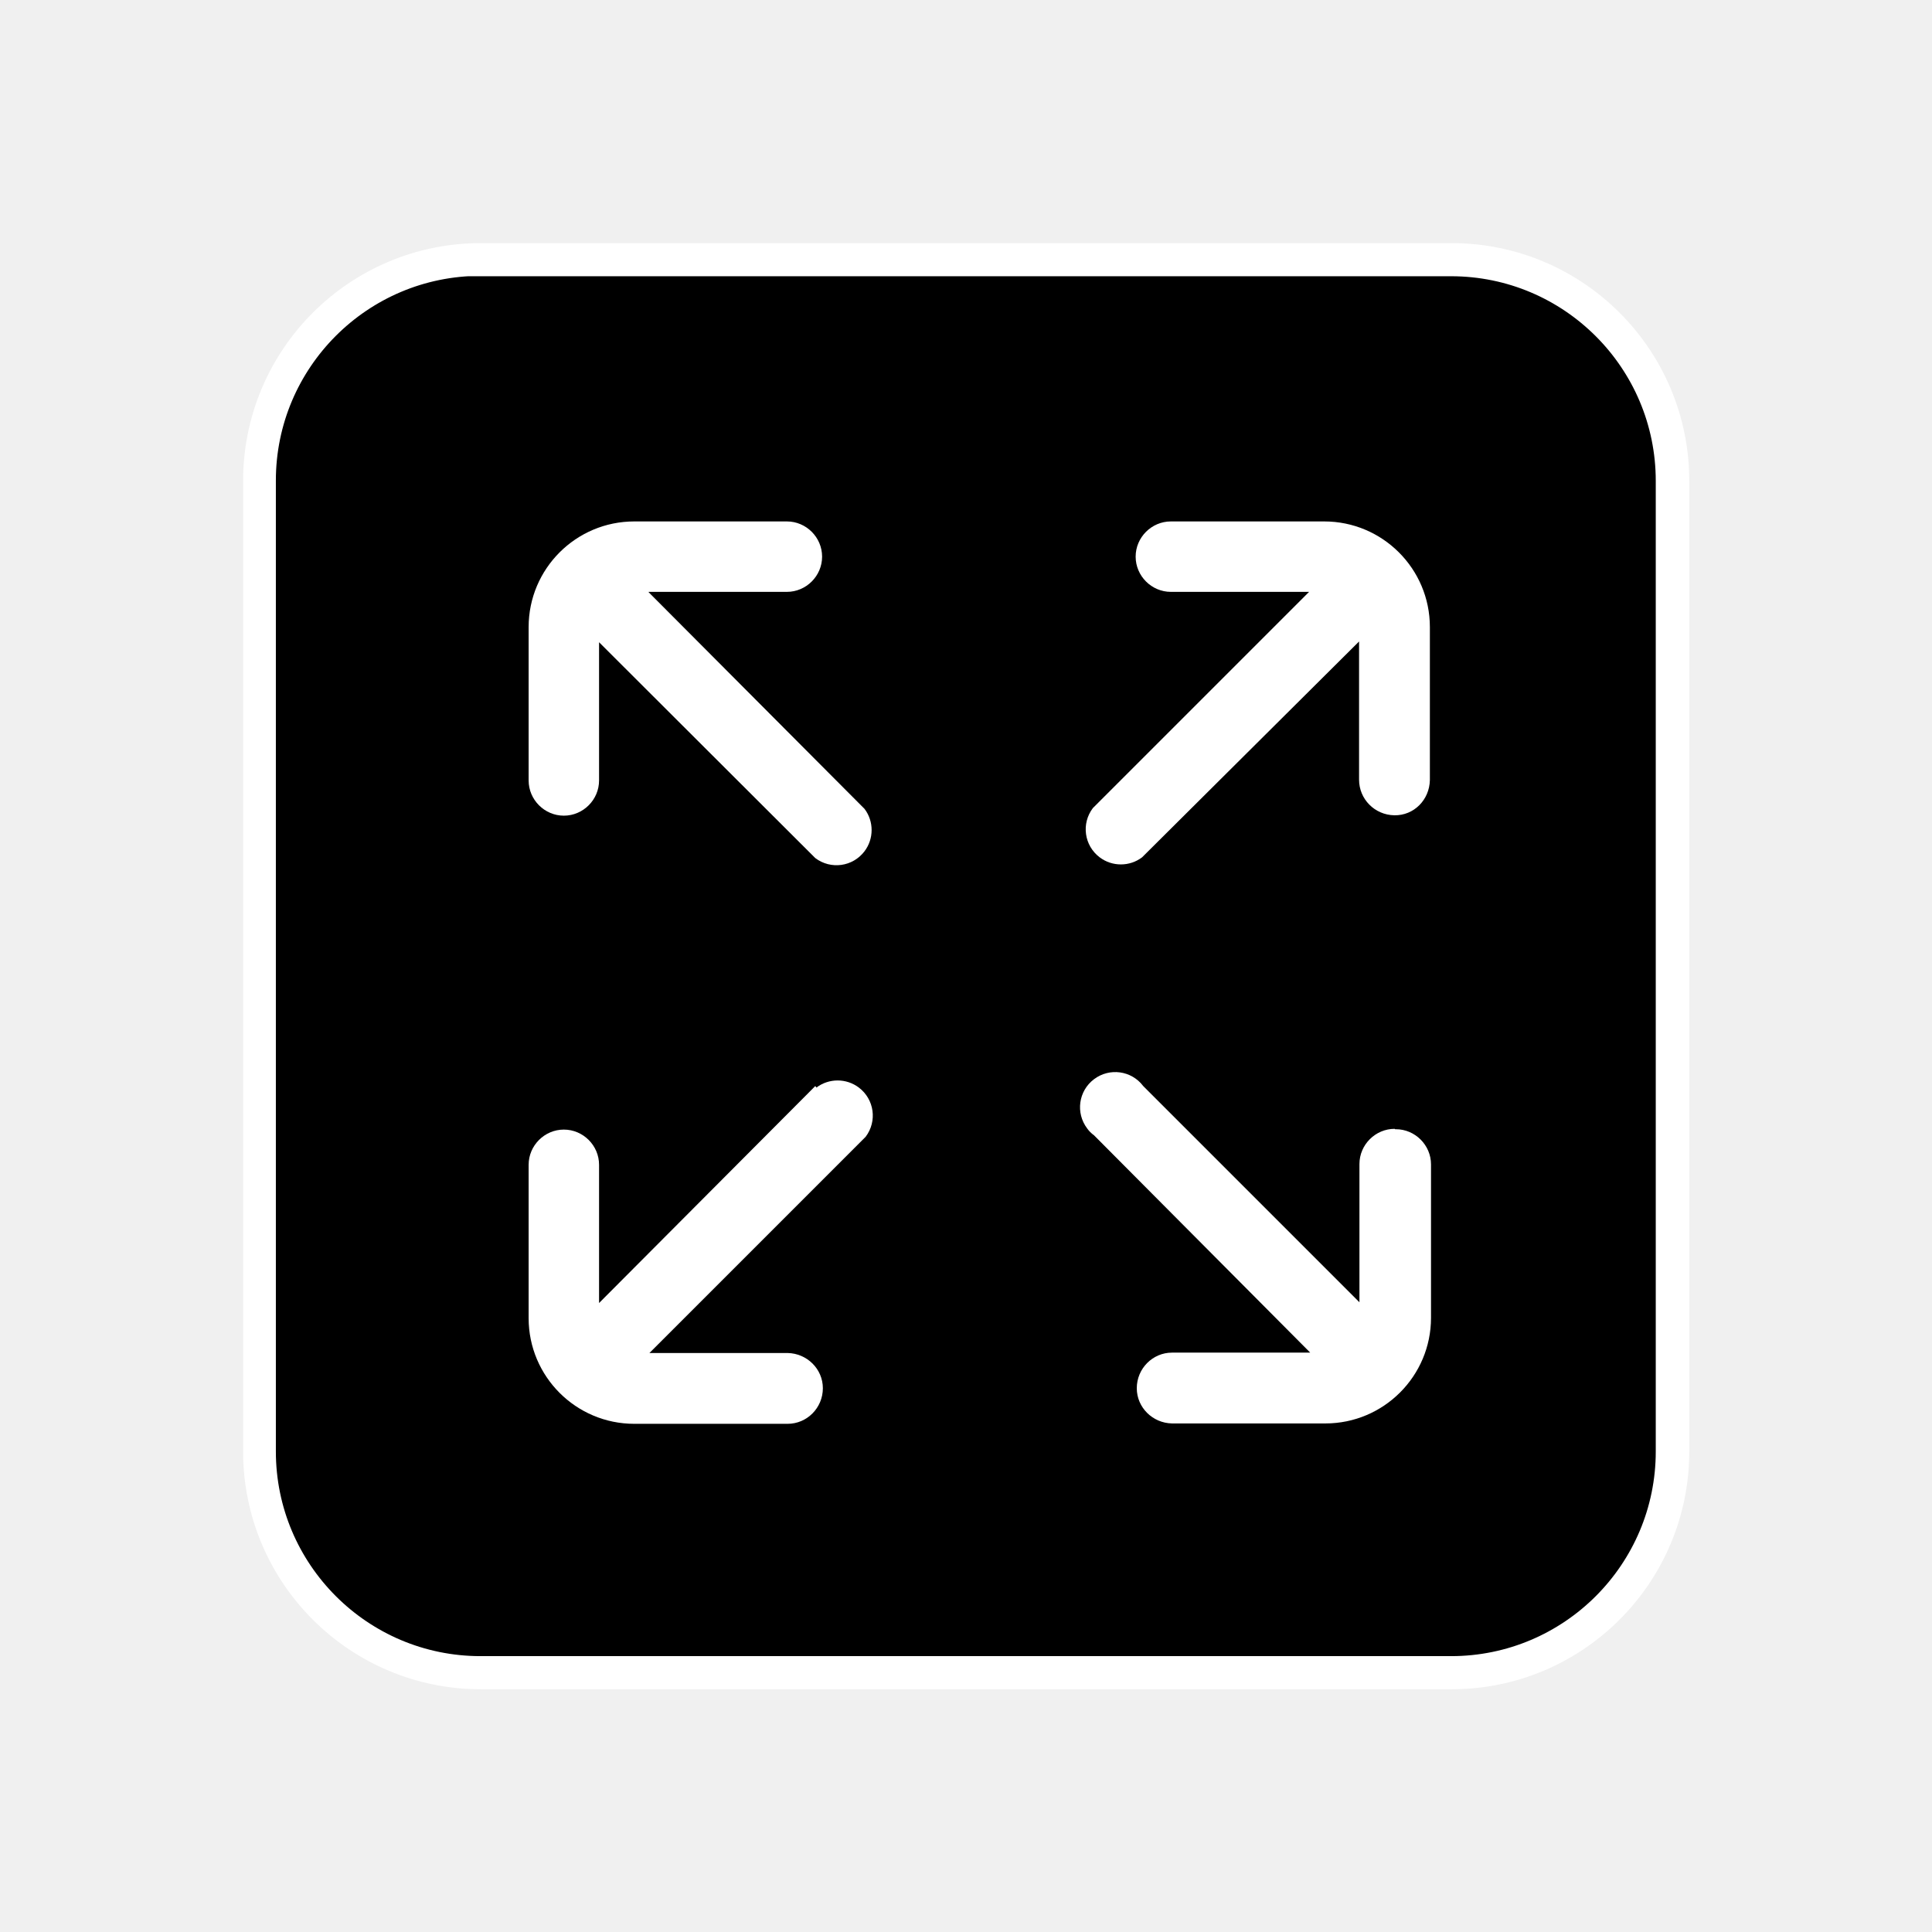
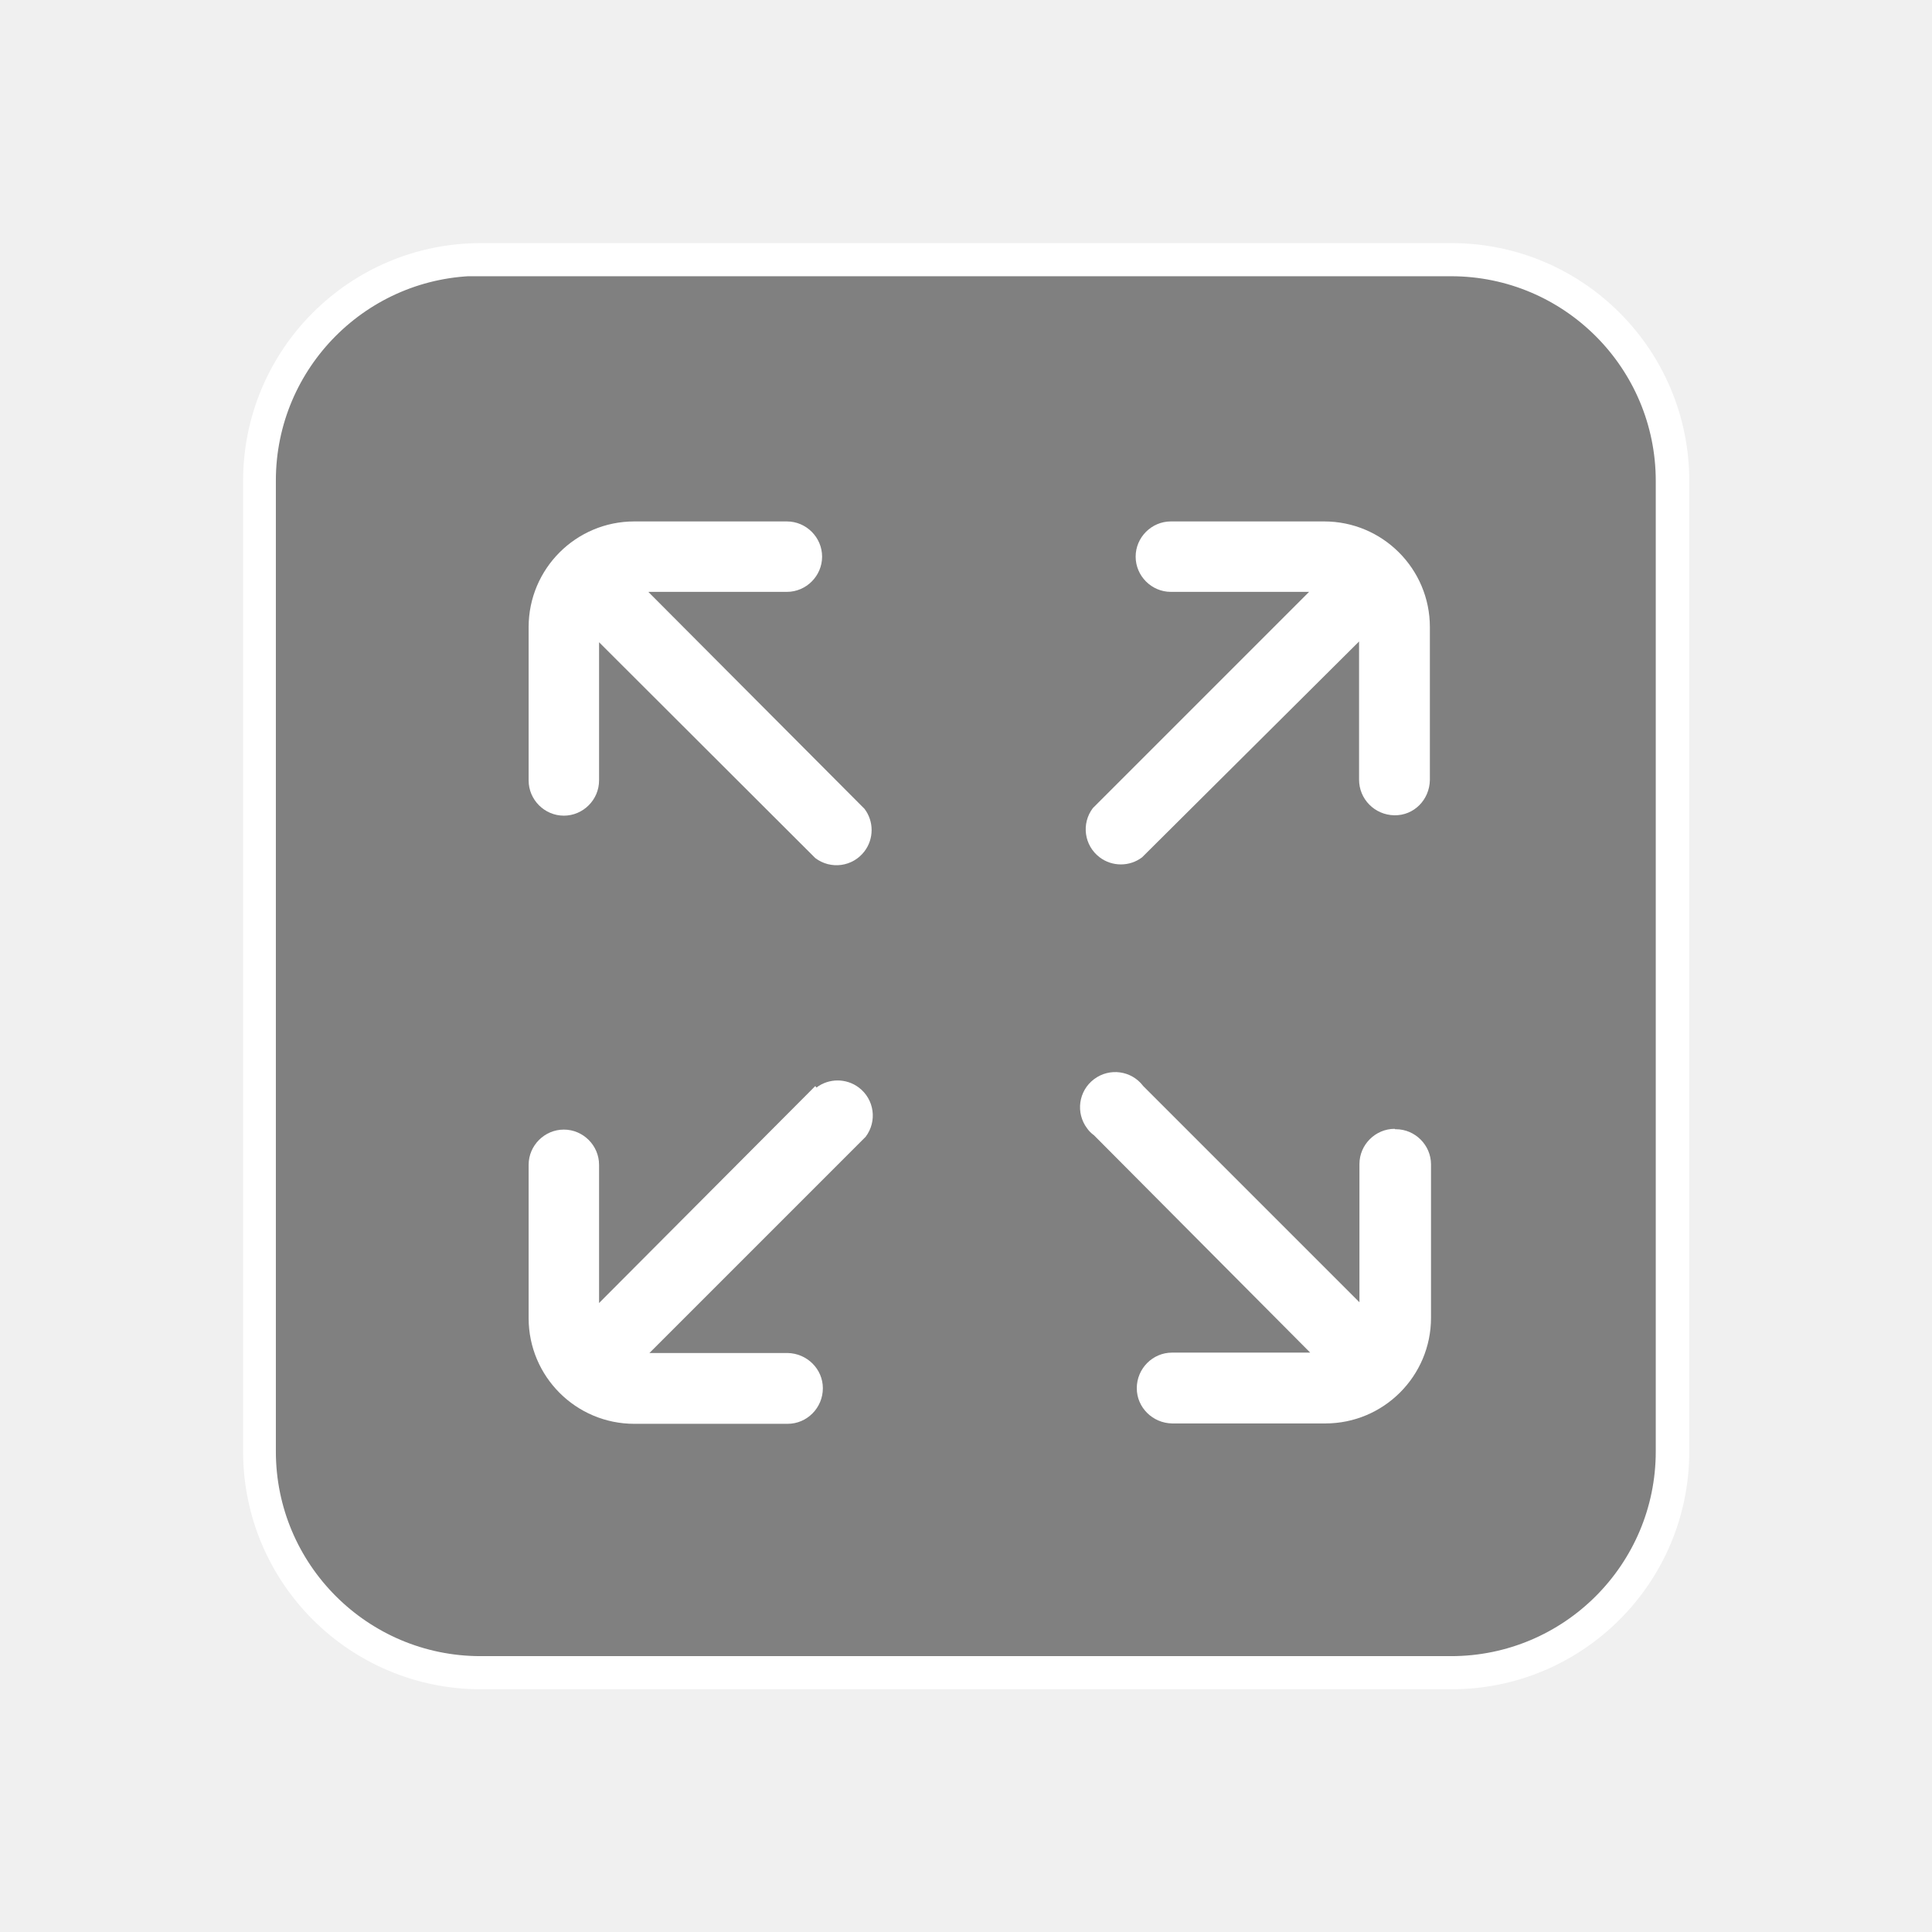
<svg xmlns="http://www.w3.org/2000/svg" id="Layer_1" data-name="Layer 1" viewBox="0 0 51.02 51.02">
  <defs>
    <style>
      .cls-1 {
        fill: #fff;
      }

      .cls-2, .cls-3 {
+         fill:#808080;
        stroke: #fff;
      }

      .cls-3 {
        stroke-width: .75px;
      }
    </style>
  </defs>
  <g id="Group_44" data-name="Group 44">
    <rect id="Rectangle_32" data-name="Rectangle 32" class="cls-2" x="6.92" y="6.92" width="37.19" height="37.19" rx="5.78" ry="5.78" />
    <path id="Path_8247-2" data-name="Path 8247-2" class="cls-3" d="m12.69,6.92h25.63c3.19,0,5.78,2.59,5.78,5.78h0v25.63c0,3.19-2.59,5.78-5.78,5.78H12.69c-3.19,0-5.78-2.59-5.78-5.78h0V12.69c0-3.19,2.59-5.78,5.78-5.78h0Z" />
  </g>
  <g id="Group_5342" data-name="Group 5342">
    <path id="Path_53" data-name="Path 53" class="cls-1" d="m17.13,15.63h3.65c.51,0,.93-.42.93-.93s-.42-.93-.93-.93h-4.03c-1.54,0-2.79,1.25-2.79,2.79v4.05c0,.51.42.93.93.93s.93-.42.93-.93v-3.65l5.71,5.7c.41.31.99.23,1.3-.18.25-.33.25-.79,0-1.12l-5.7-5.72Z" />
    <path id="Path_54" data-name="Path 54" class="cls-1" d="m21.53,28.68l-5.71,5.73v-3.65c0-.51-.42-.93-.93-.93s-.93.42-.93.93v4.05c0,1.54,1.25,2.79,2.79,2.79h4.05c.51,0,.93-.42.93-.94,0-.51-.42-.92-.93-.93h-3.65l5.71-5.71c.31-.41.23-.99-.18-1.3-.33-.25-.79-.25-1.12,0l-.03-.04Z" />
    <path id="Path_55" data-name="Path 55" class="cls-1" d="m36.83,29.81c-.51,0-.93.42-.93.93v3.65l-5.71-5.71c-.31-.41-.89-.49-1.3-.18s-.49.89-.18,1.3c.05.07.11.13.18.18l5.71,5.74h-3.65c-.51,0-.93.42-.93.94,0,.51.42.92.93.93h4.05c1.54,0,2.79-1.25,2.79-2.79v-4.05c0-.51-.42-.93-.93-.93,0,0-.01,0-.02,0Z" />
    <path id="Path_56" data-name="Path 56" class="cls-1" d="m34.97,13.77h-4.05c-.51,0-.93.42-.93.93s.42.93.93.93h3.65l-5.71,5.71c-.31.41-.23.99.18,1.3.33.25.79.25,1.12,0l5.73-5.7v3.65c0,.51.41.93.93.94s.93-.41.94-.93h0v-4.04c0-1.54-1.25-2.79-2.79-2.79Z" />
  </g>
</svg>
